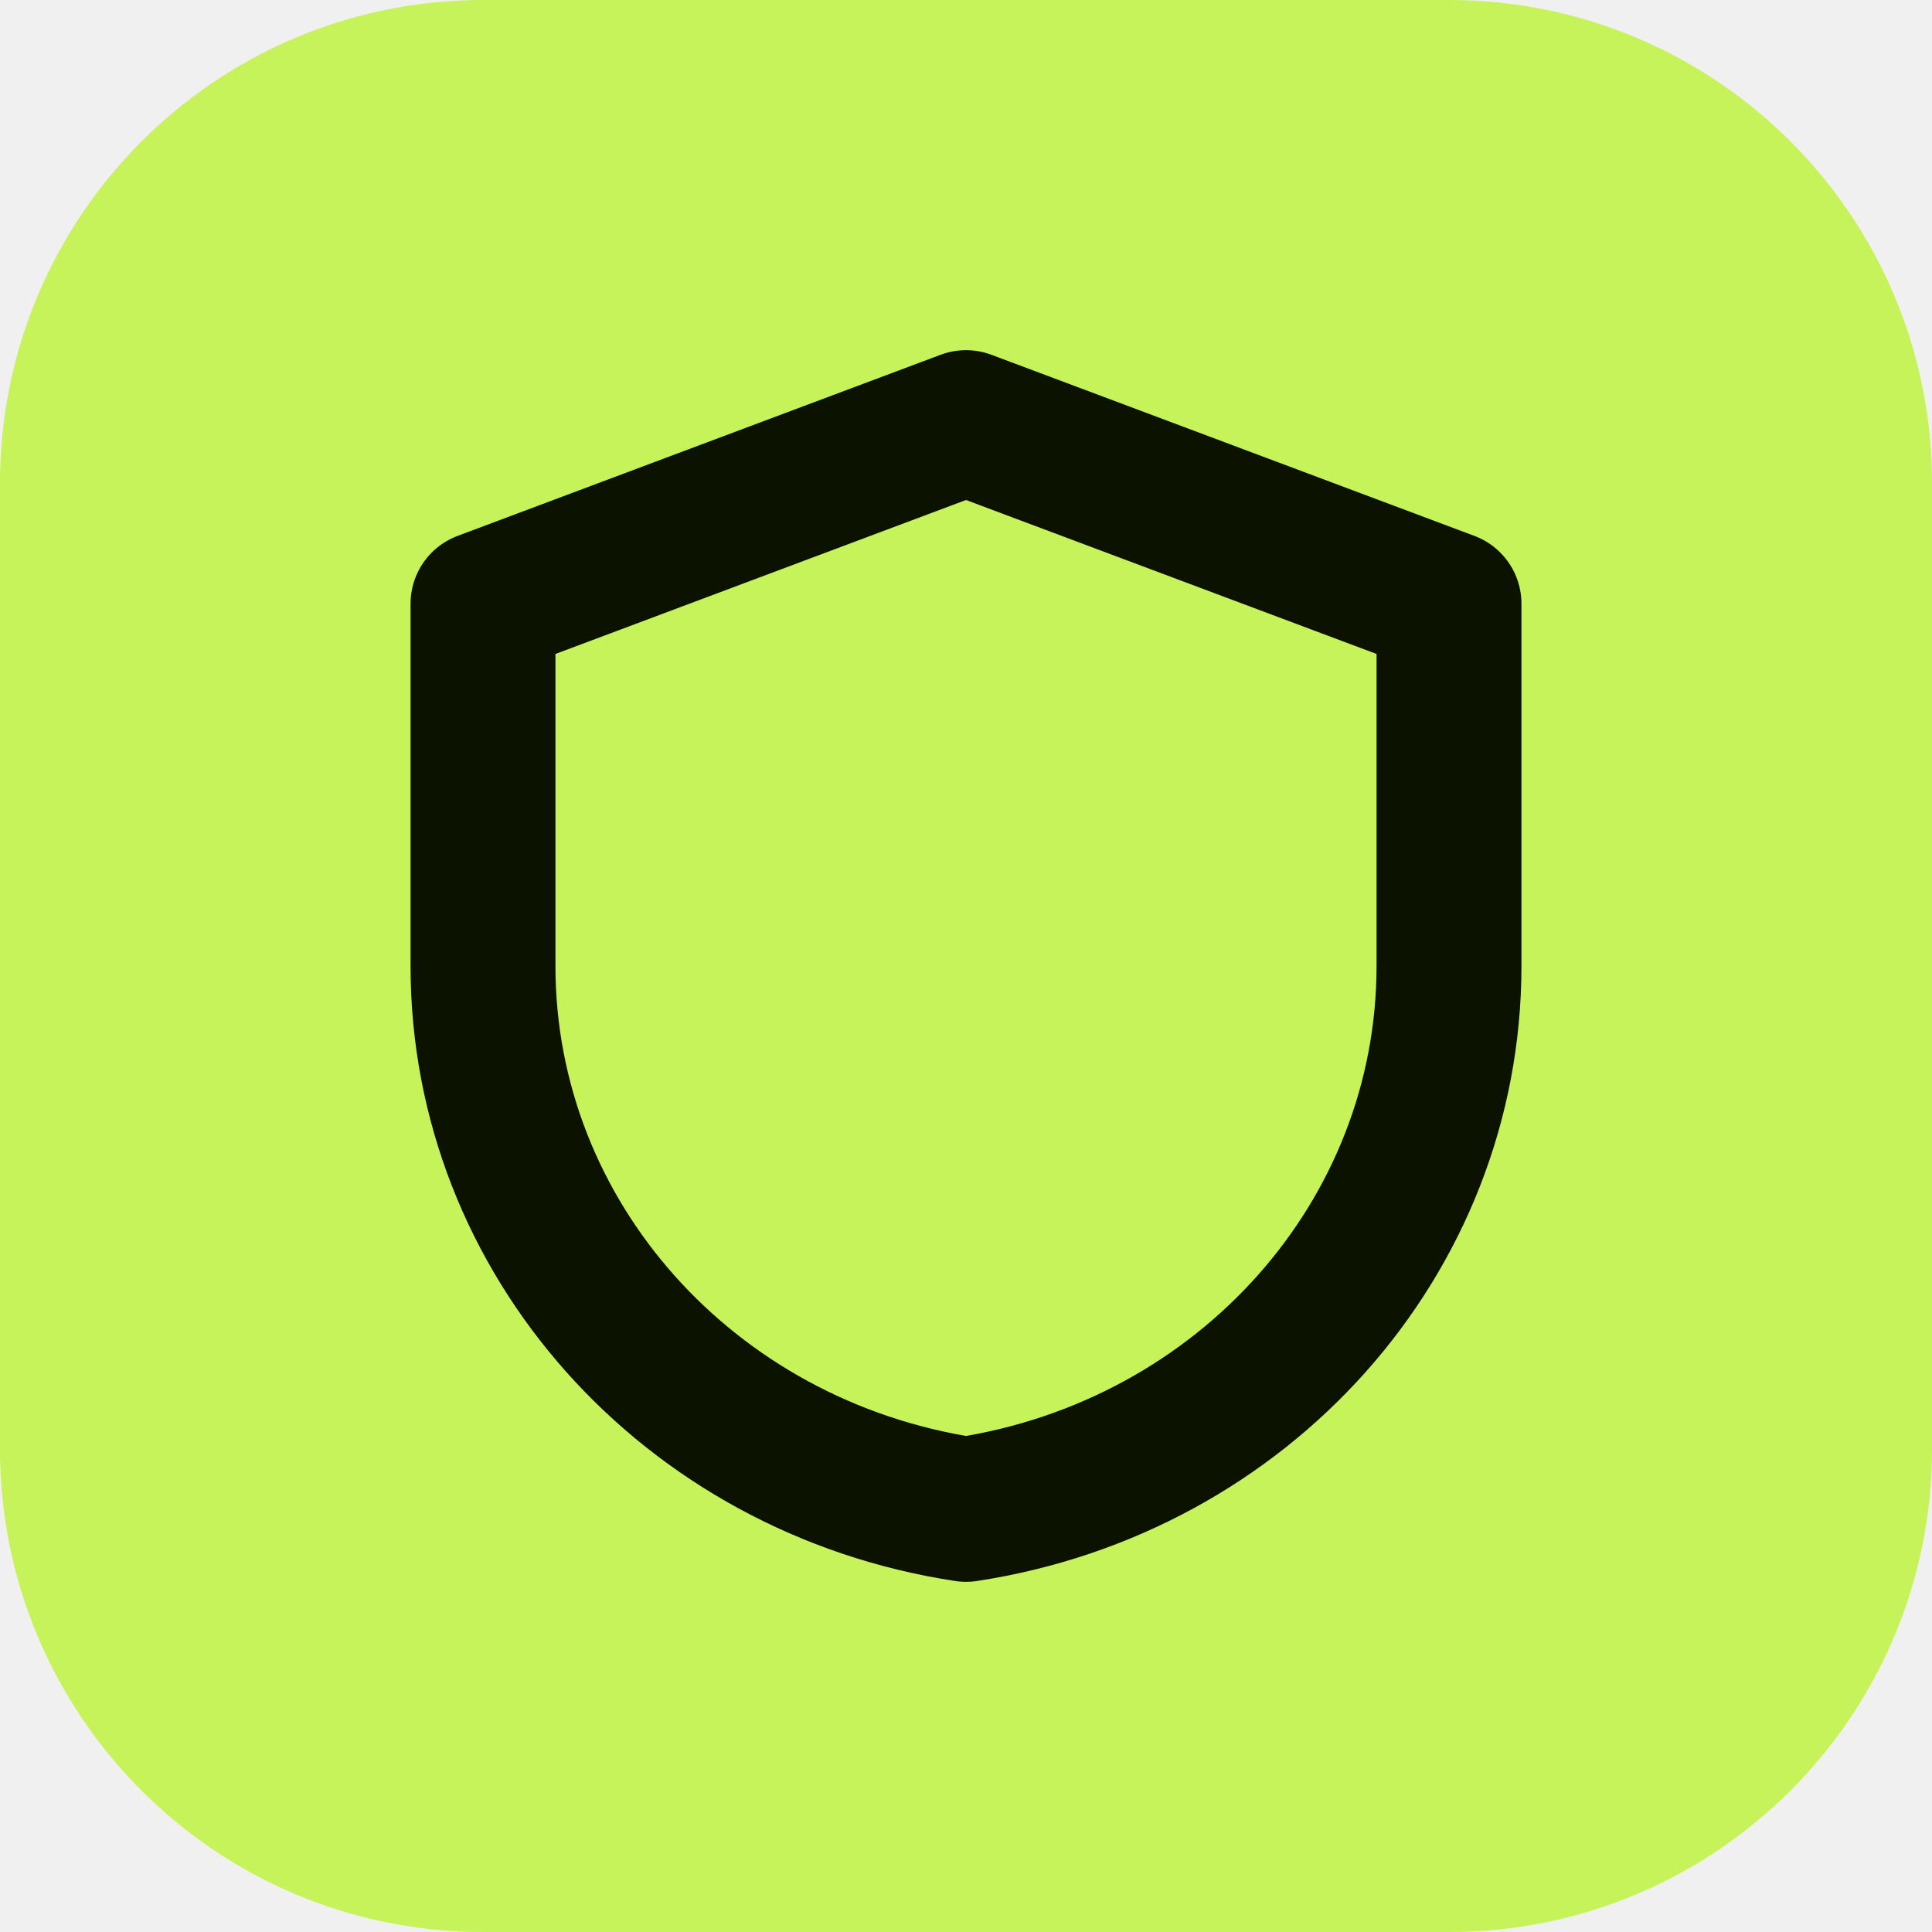
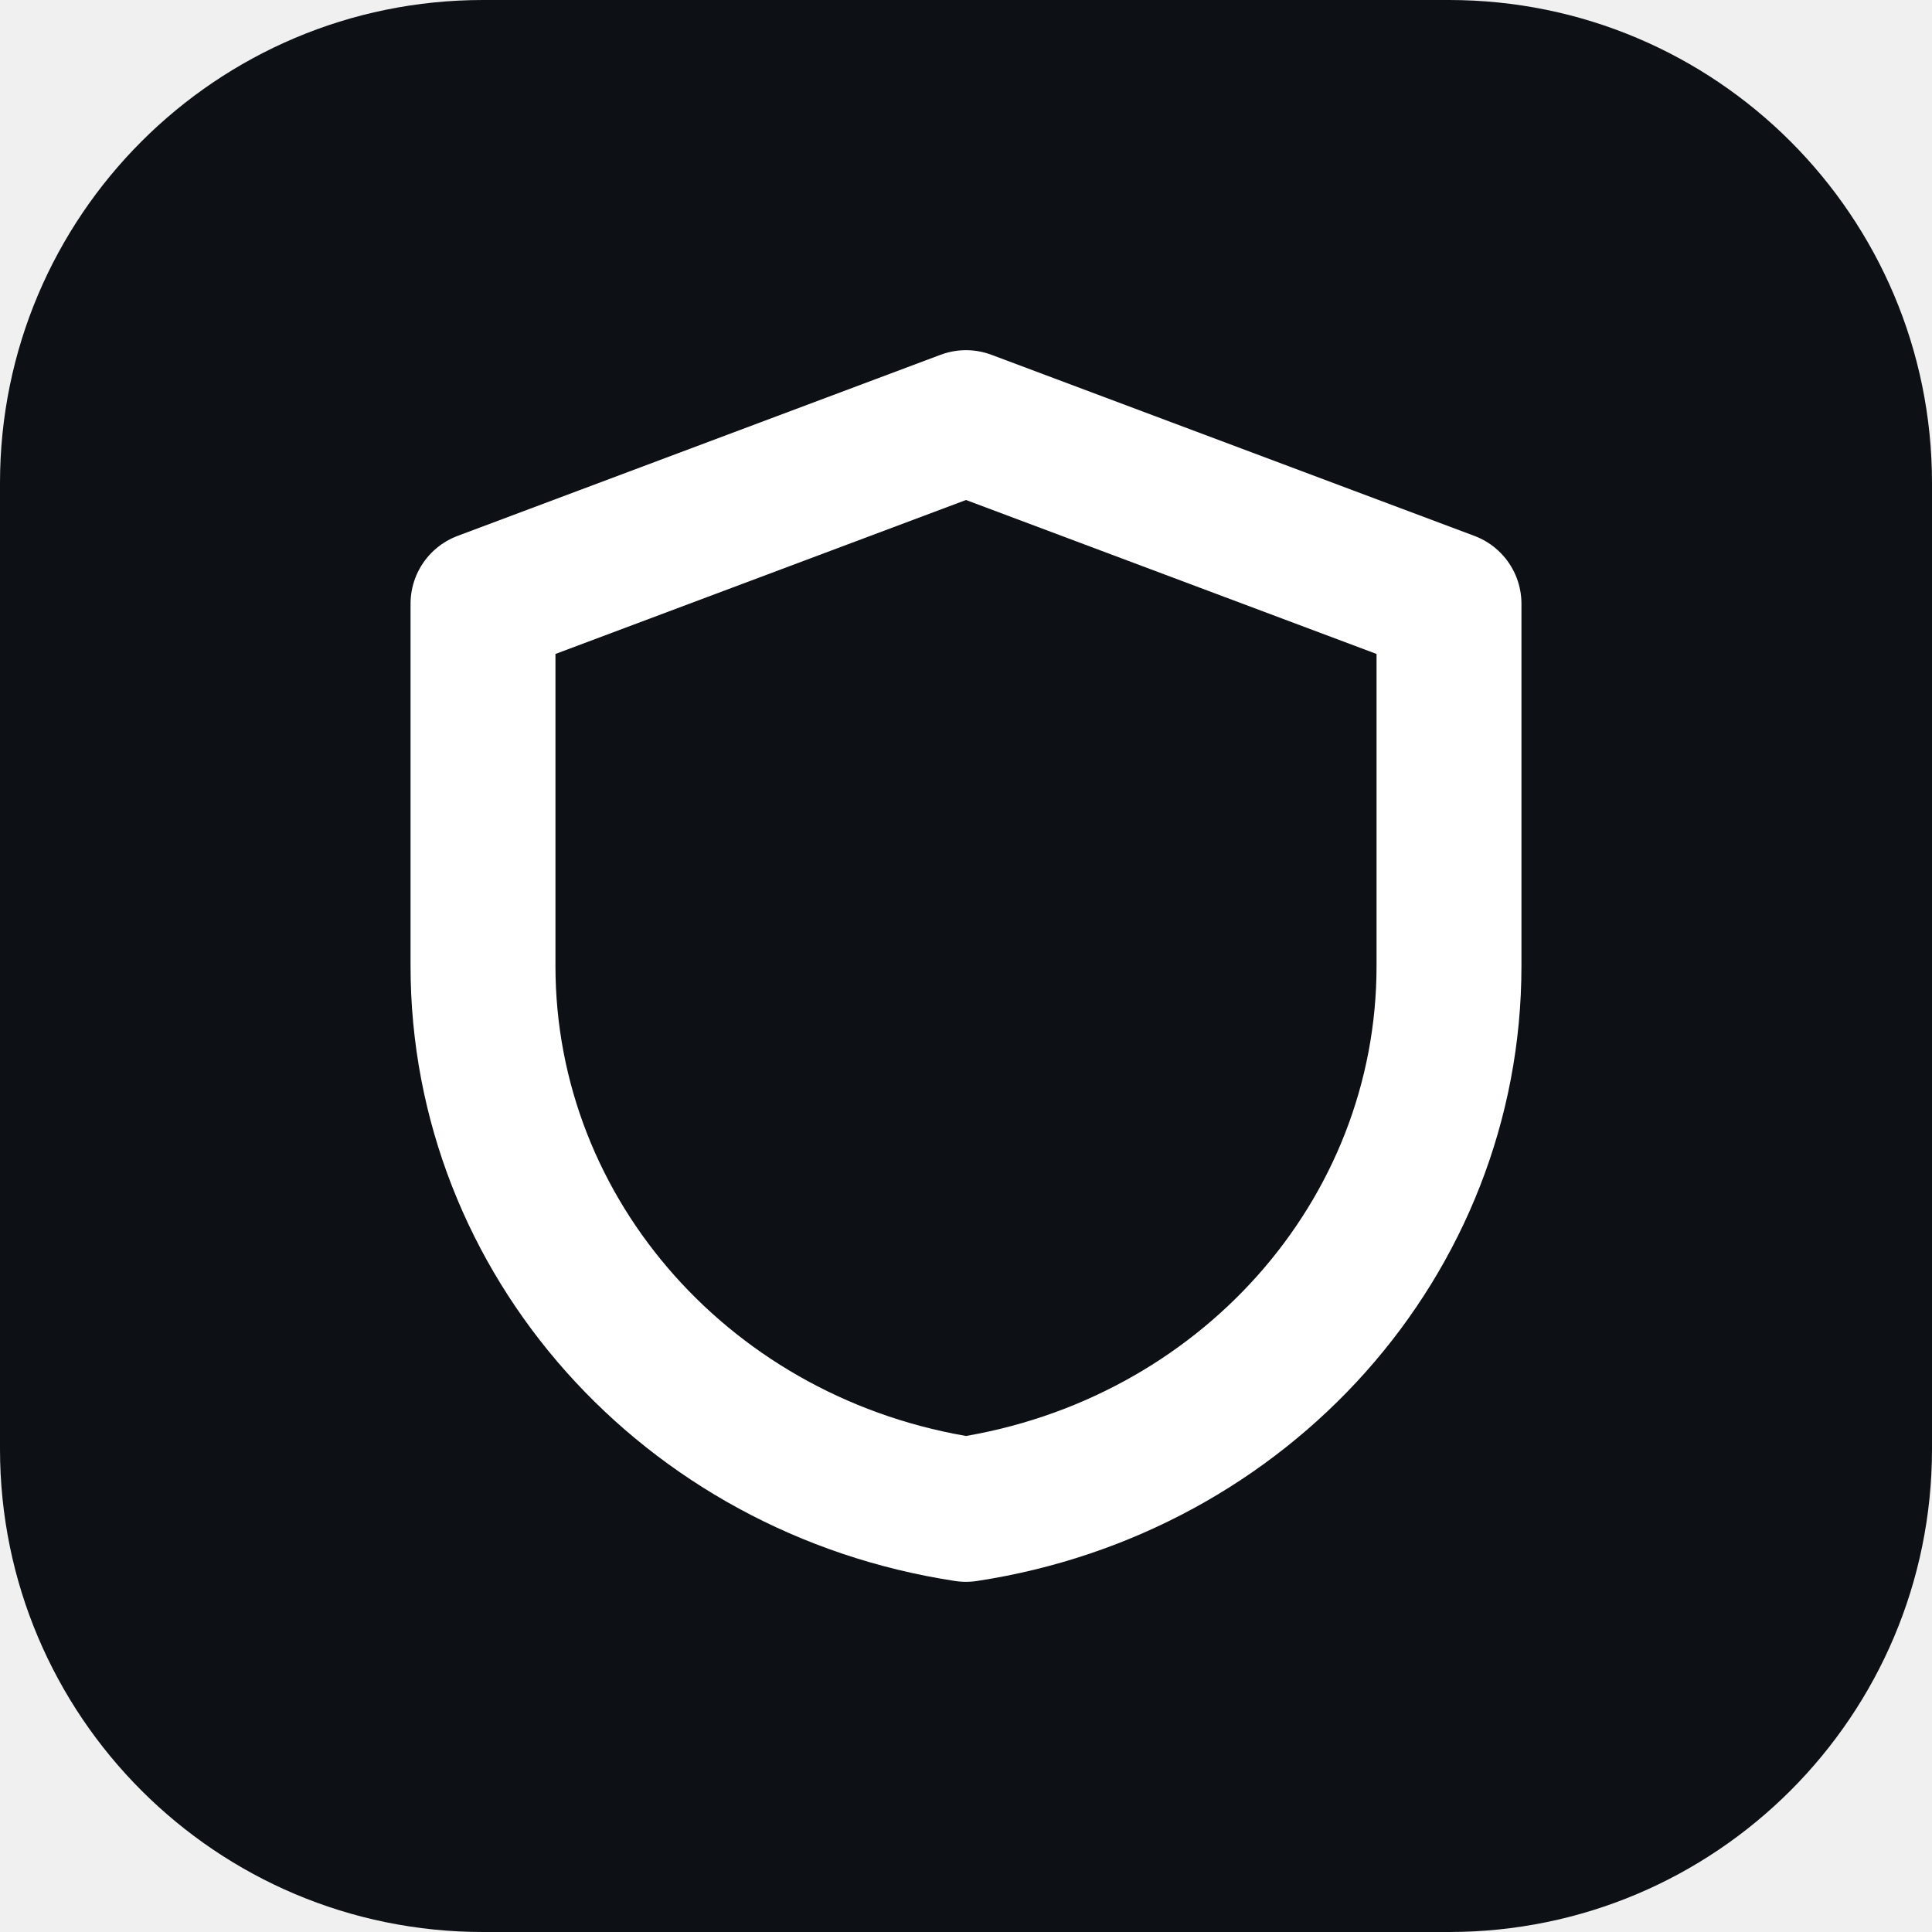
<svg xmlns="http://www.w3.org/2000/svg" viewBox="0 0 32 32">
-   <rect width="32" height="32" rx="8" fill="#C6F25A" />
-   <path d="M16 7l8 3v6c0 4.5-3.4 8.3-8 9-4.6-.7-8-4.5-8-9v-6l8-3z" fill="none" stroke="#0B1300" stroke-width="2.4" stroke-linejoin="round" />
+   <rect width="32" height="32" rx="8" fill="#0D1116" />
+   <path d="M16 7l8 3v6c0 4.5-3.4 8.3-8 9-4.6-.7-8-4.5-8-9v-6l8-3z" fill="none" stroke="#FFFFFF" stroke-width="2.4" stroke-linejoin="round" />
</svg>
